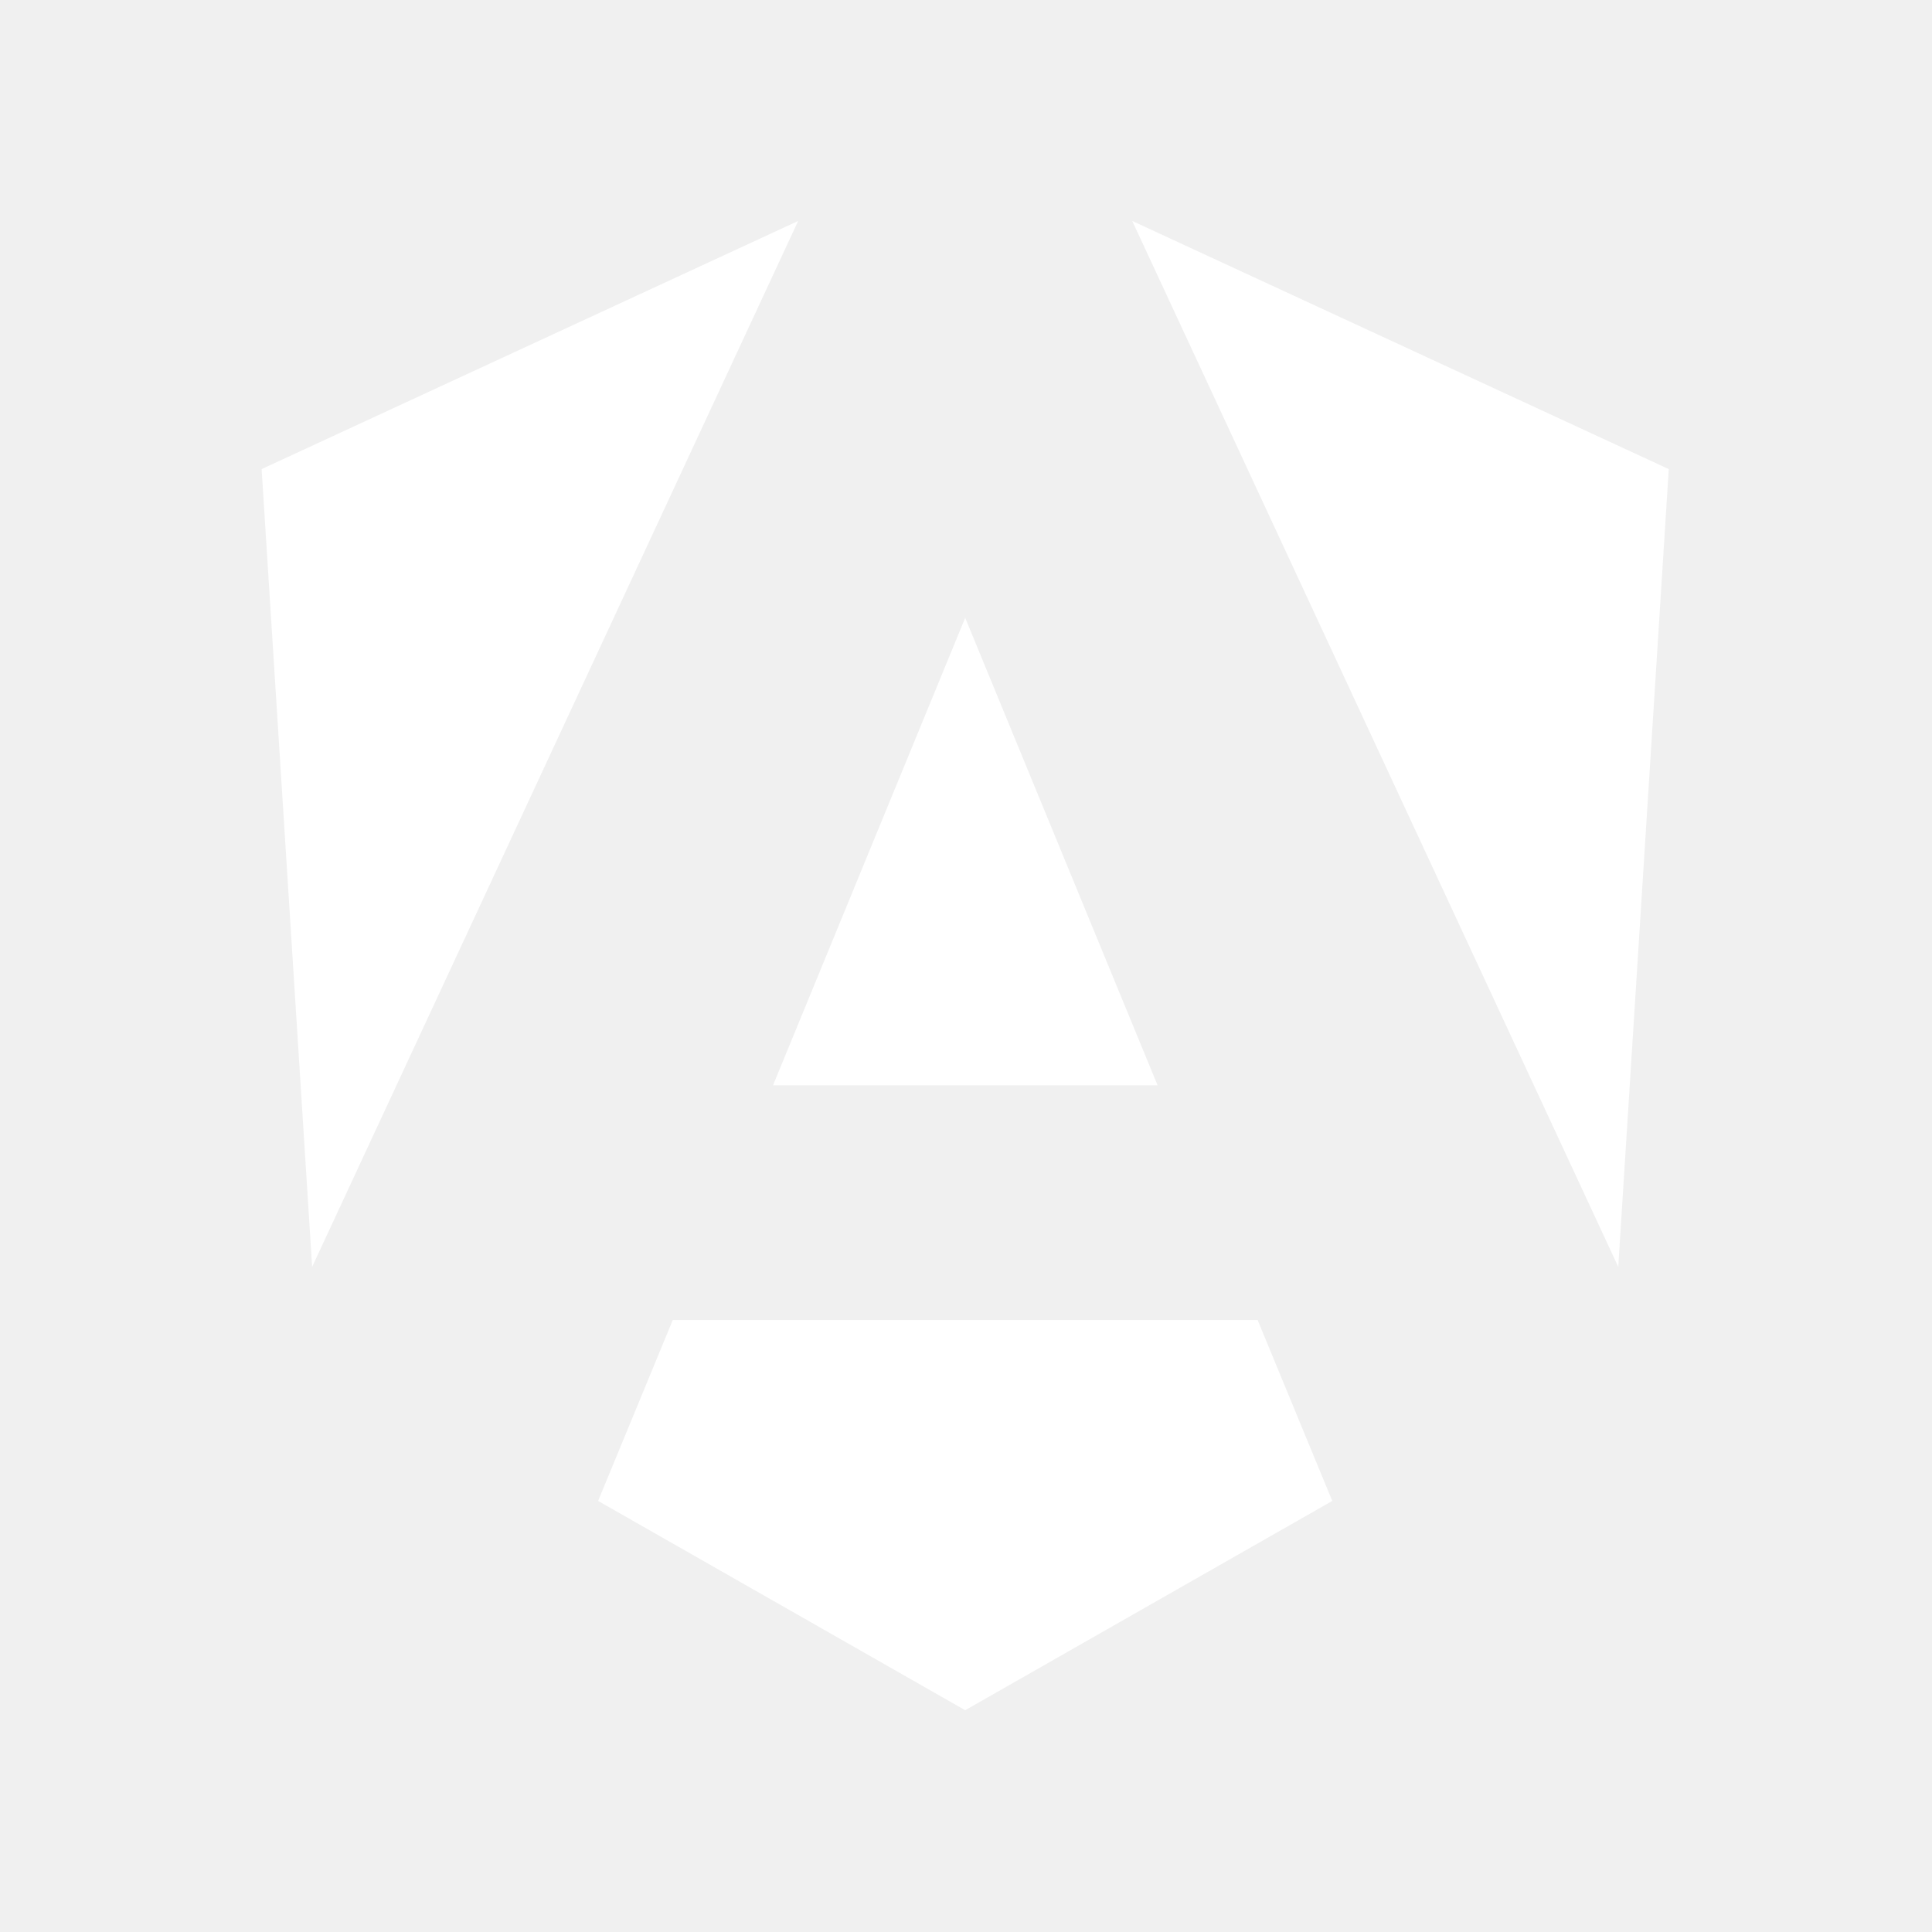
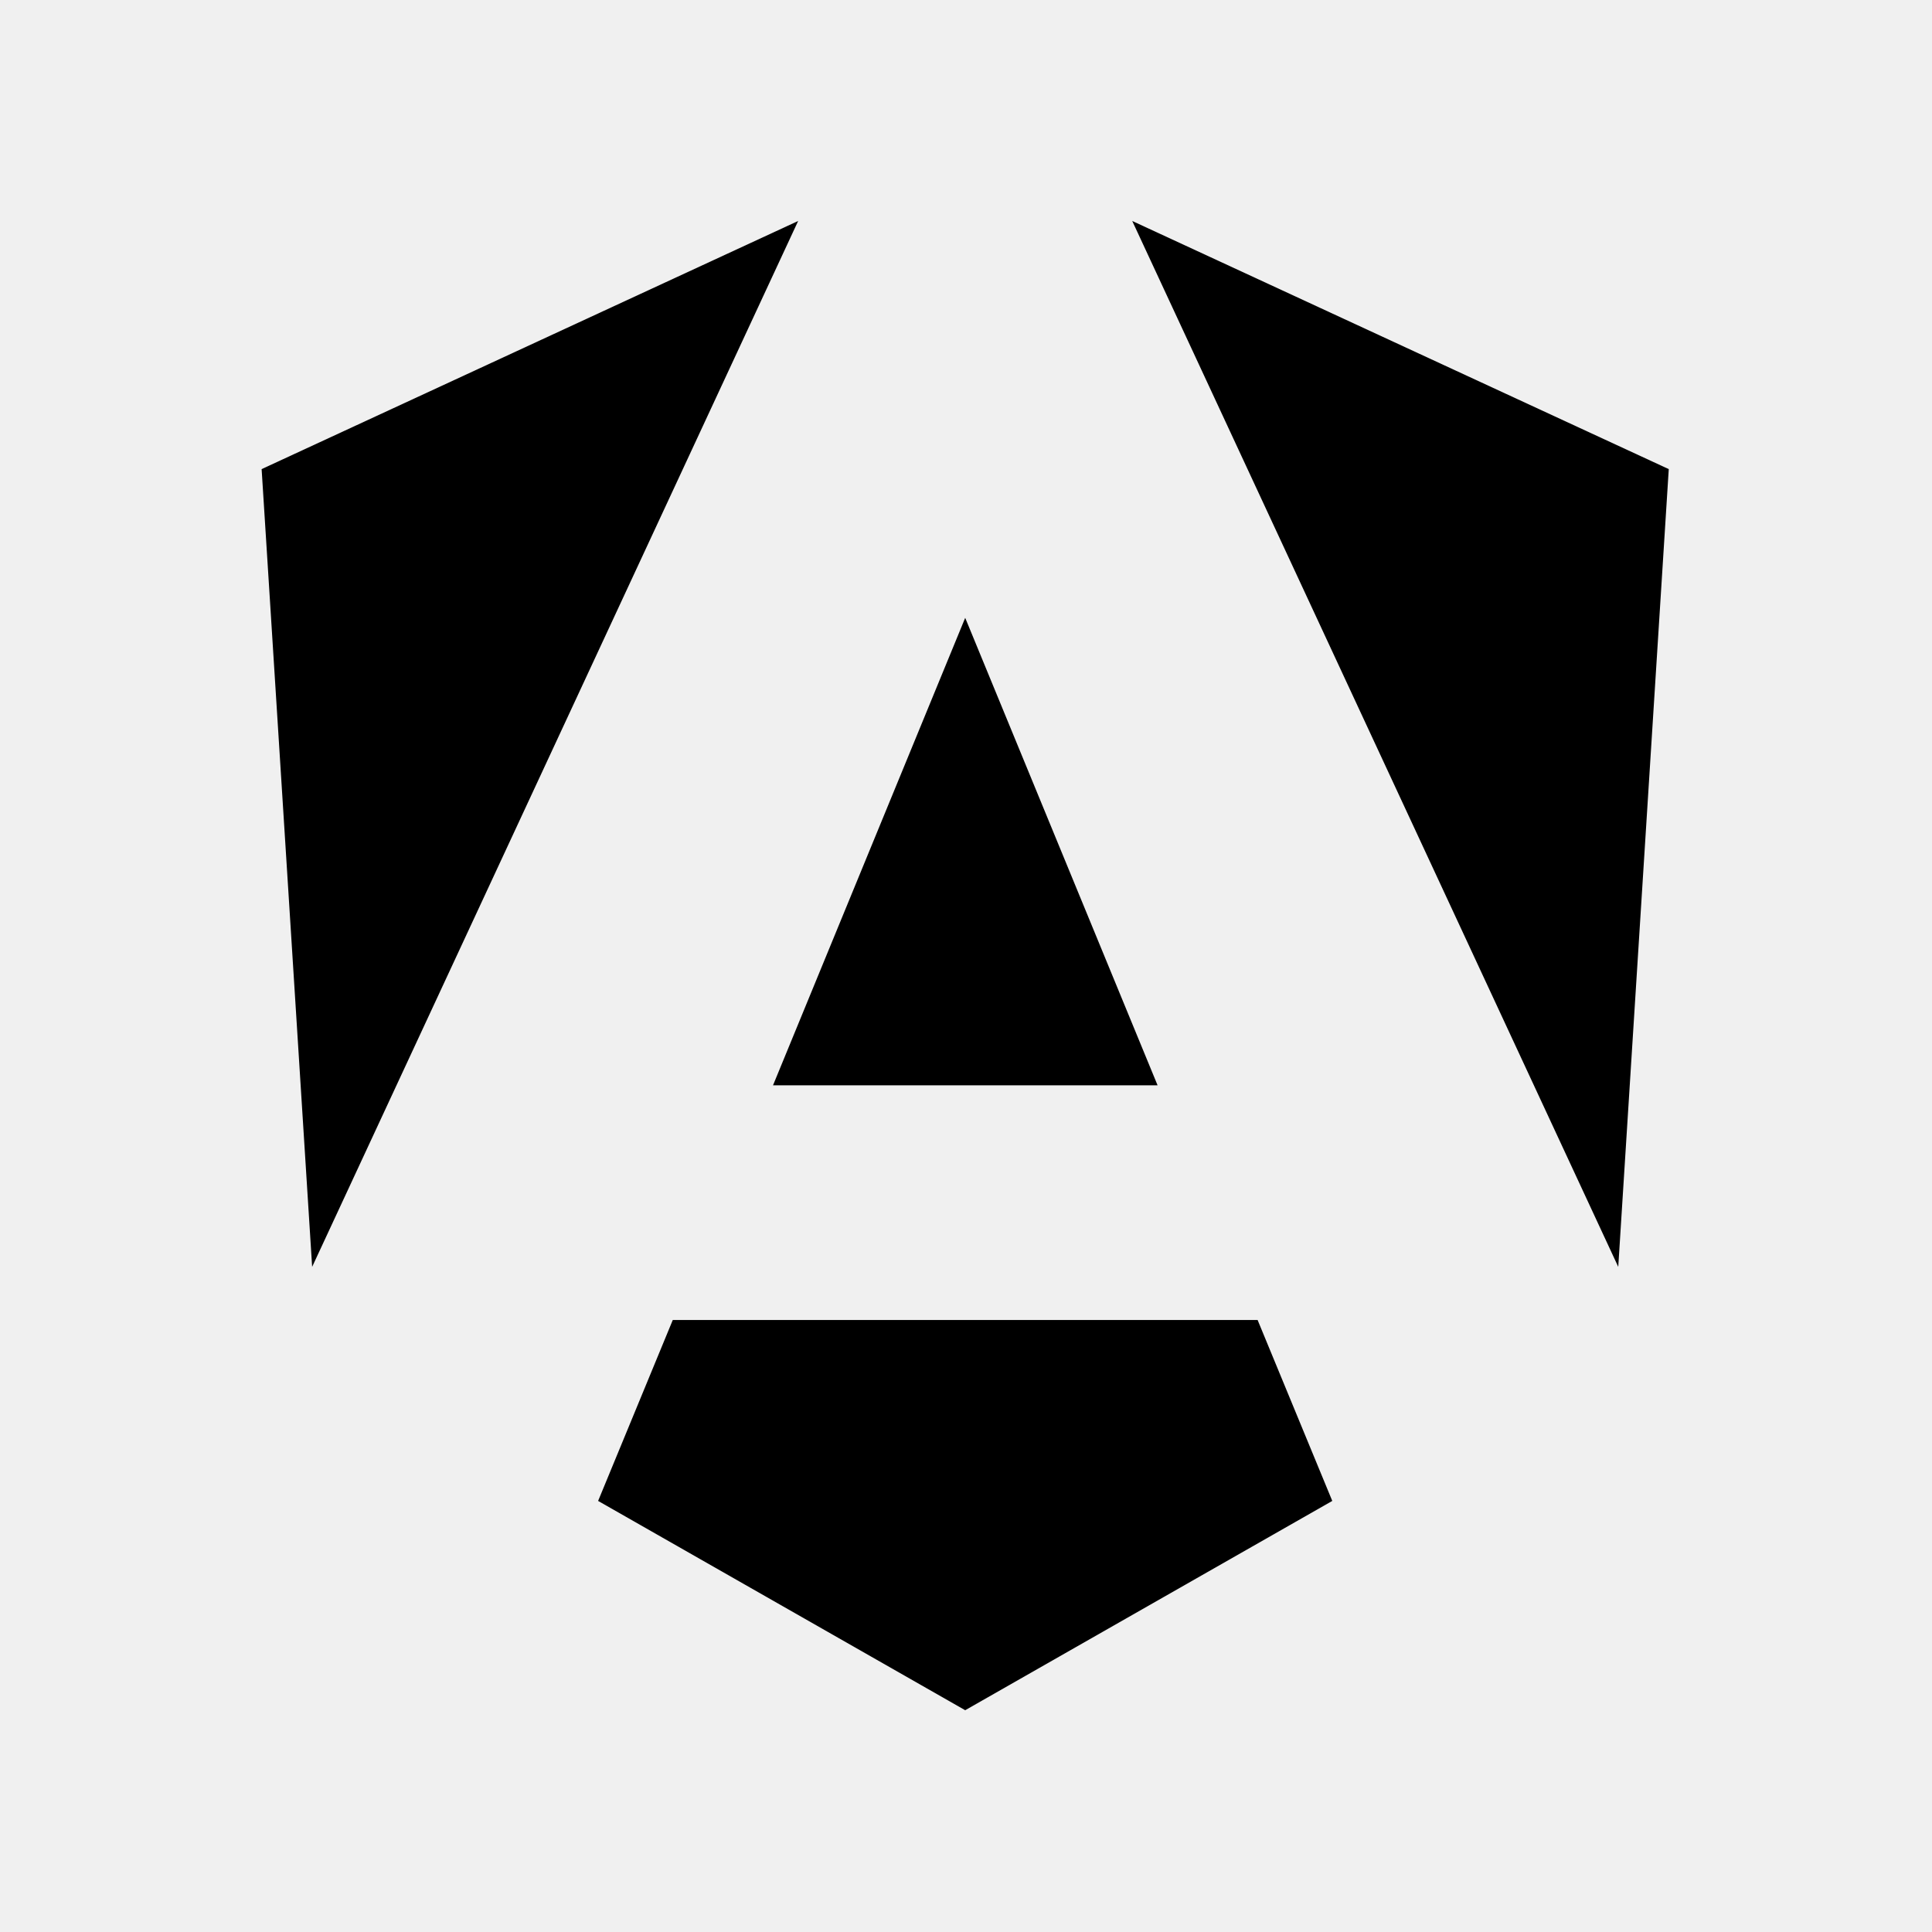
- <svg xmlns="http://www.w3.org/2000/svg" version="1.1" id="Layer_1" x="0px" y="0px" width="960px" height="960px" viewBox="0 0 960 960" style="enable-background:new 0 0 960 960;" xml:space="preserve">
+ <svg xmlns="http://www.w3.org/2000/svg" version="1.1" id="Layer_1" x="0px" y="0px" width="auto" height="auto" viewBox="0 0 960 960" style="enable-background:new 0 0 960 960;" xml:space="preserve">
  <style type="text/css">
- 	.st0{fill:#FFFFFF;}
+ 	.st0{fill:#000000;}
</style>
  <g>
    <polygon class="st0" points="562.6,109.8 804.1,629.5 829.2,233.1  " />
    <polygon class="st0" points="624.9,655.9 334.3,655.9 297.2,745.8 479.6,849.8 662,745.8  " />
    <polygon class="st0" points="384.1,539.3 575.2,539.3 479.6,307  " />
    <polygon class="st0" points="396.6,109.8 130,233.1 155.1,629.5  " />
  </g>
</svg>
